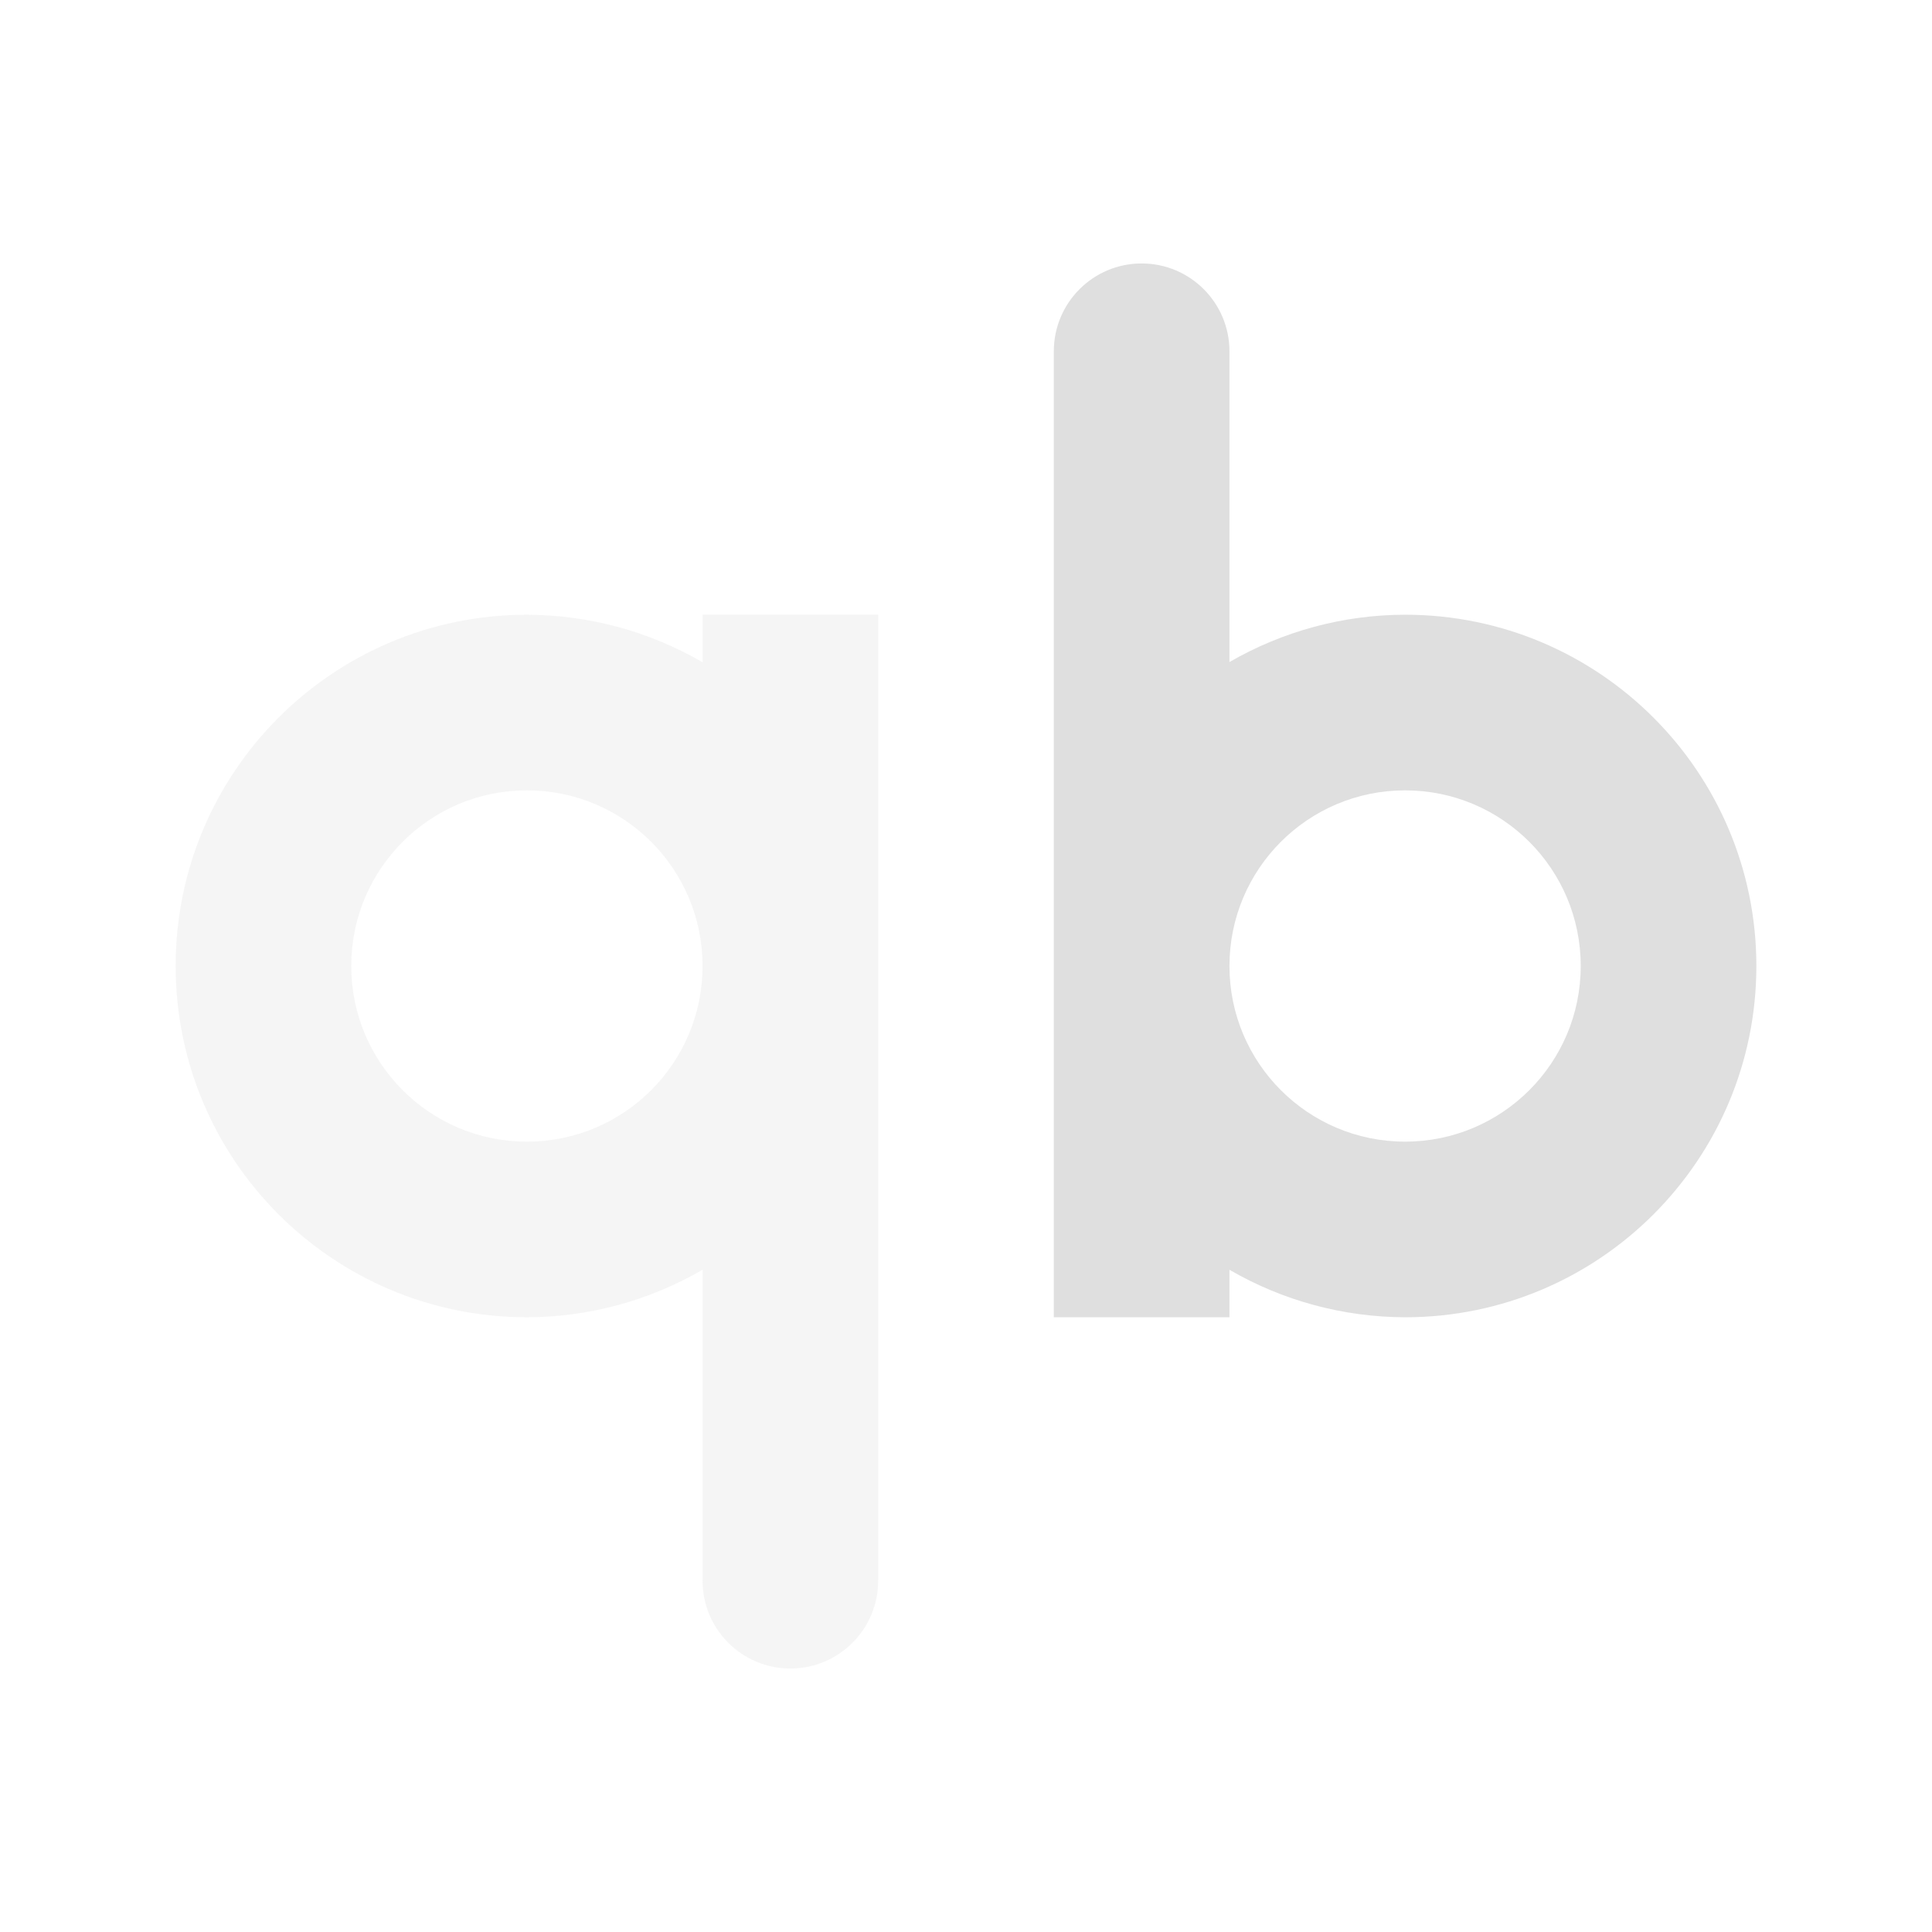
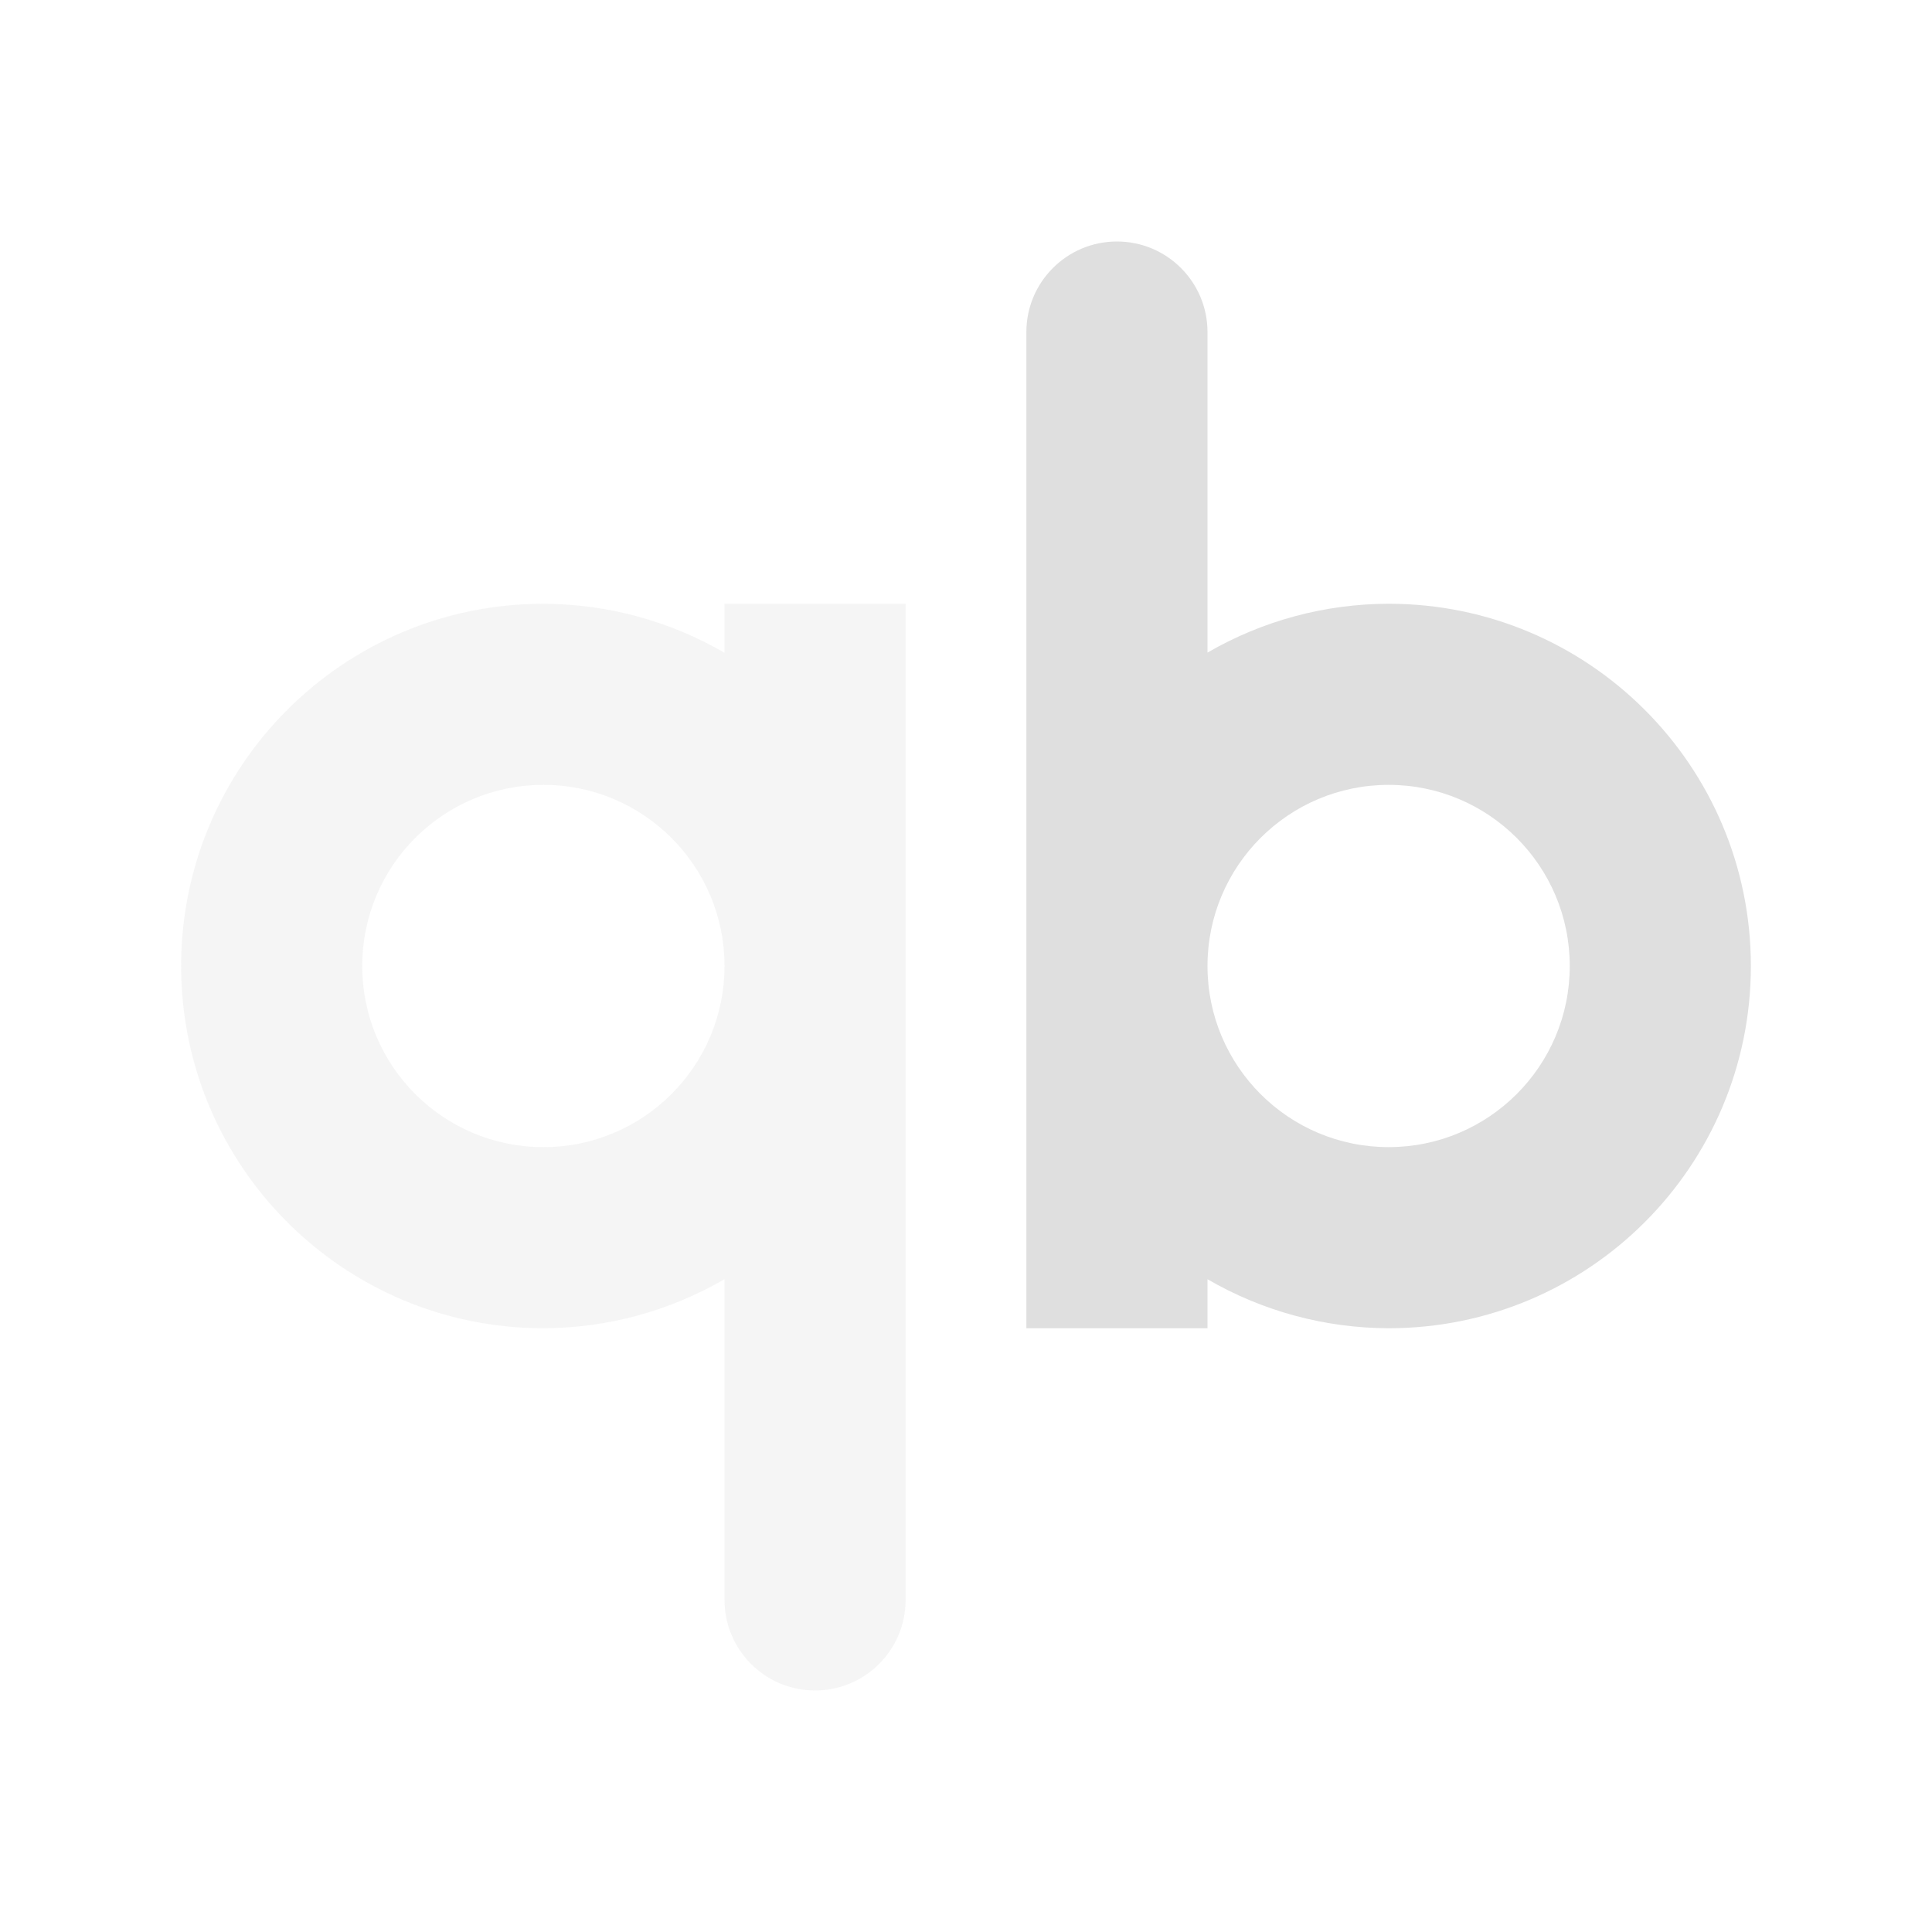
- <svg xmlns="http://www.w3.org/2000/svg" xmlns:ns1="http://www.openswatchbook.org/uri/2009/osb" style="enable-background:new" id="22-22-svg36" width="22" height="22" version="1.1">
+ <svg xmlns="http://www.w3.org/2000/svg" xmlns:ns1="http://www.openswatchbook.org/uri/2009/osb" style="enable-background:new" id="22-22-svg36" width="32" height="32" version="1.1">
  <defs id="22-22-defs4">
    <linearGradient id="22-22-linearGradient5606" ns1:paint="solid">
      <stop id="22-22-stop5608" offset="0" style="stop-color:#000000" />
    </linearGradient>
  </defs>
-   <g id="22-22-qbittorrent">
+   <g id="22-22-qbittorrent" transform="translate(32,10)">
    <path style="opacity:0" id="22-22-path6" d="M 0,0 H 22 V 22 H 0 Z" />
    <path style="fill:#dfdfdf" id="22-22-path8" d="m 13,3 a 1,1 0 0 0 -1,1 v 11 h 2 V 14.459 C 14.607,14.812 15.297,14.998 16,15 18.209,15 20,13.209 20,11 20,8.791 18.209,7 16,7 15.297,7.001 14.608,7.187 14,7.539 V 4 A 1,1 0 0 0 13,3 Z m 3,6 c 1.105,0 2,0.895 2,2 0,1.105 -0.895,2 -2,2 -1.105,0 -2,-0.895 -2,-2 0,-1.105 0.895,-2 2,-2 z" />
    <path style="opacity:0.3;fill:#dfdfdf" id="22-22-path10" d="m 6,7 c -2.209,0 -4,1.791 -4,4 0,2.209 1.791,4 4,4 0.703,-0.001 1.392,-0.188 2,-0.541 V 18 a 1,1 0 0 0 1,1 1,1 0 0 0 1,-1 V 7 H 8 V 7.541 C 7.393,7.188 6.703,7.002 6,7 Z M 6,9 C 7.105,9 8,9.895 8,11 8,12.105 7.105,13 6,13 4.895,13 4,12.105 4,11 4,9.895 4.895,9 6,9 Z" />
  </g>
+   <g id="qbittorrent">
+     <path d="M 0,0 H 32 V 32 H 0 Z" id="path822" style="opacity:0;stroke-width:1.455" />
+     <path d="M 18.5,4 A 1.5,1.5 0 0 0 17,5.5 V 22 h 3 v -0.812 c 0.911,0.53 1.946,0.809 3,0.812 3.314,0 6,-2.686 6,-6 0,-3.314 -2.686,-6 -6,-6 -1.054,0.002 -2.088,0.28 -3,0.809 V 5.5 a 1.5,1.5 0 0 0 -1.5,-1.5 z M 23,13 c 1.657,0 3,1.343 3,3 0,1.657 -1.343,3 -3,3 -1.657,0 -3,-1.343 -3,-3 0,-1.657 1.343,-3 3,-3 z" id="path824" style="fill:#dfdfdf;stroke-width:1.5" />
+     <path d="m 9,10 c -3.314,0 -6,2.686 -6,6 0,3.314 2.686,6 6,6 1.054,-0.002 2.088,-0.283 3,-0.812 v 5.312 A 1.5,1.5 0 0 0 13.5,28 1.5,1.5 0 0 0 15,26.5 v -16.5 h -3 v 0.812 C 11.089,10.282 10.054,10.003 9,10 Z m 0,3 c 1.657,0 3,1.343 3,3 0,1.657 -1.343,3 -3,3 -1.657,0 -3,-1.343 -3,-3 0,-1.657 1.343,-3 3,-3 z" id="path826" style="opacity:0.3;fill:#dfdfdf;stroke-width:1.5" />
+   </g>
</svg>
